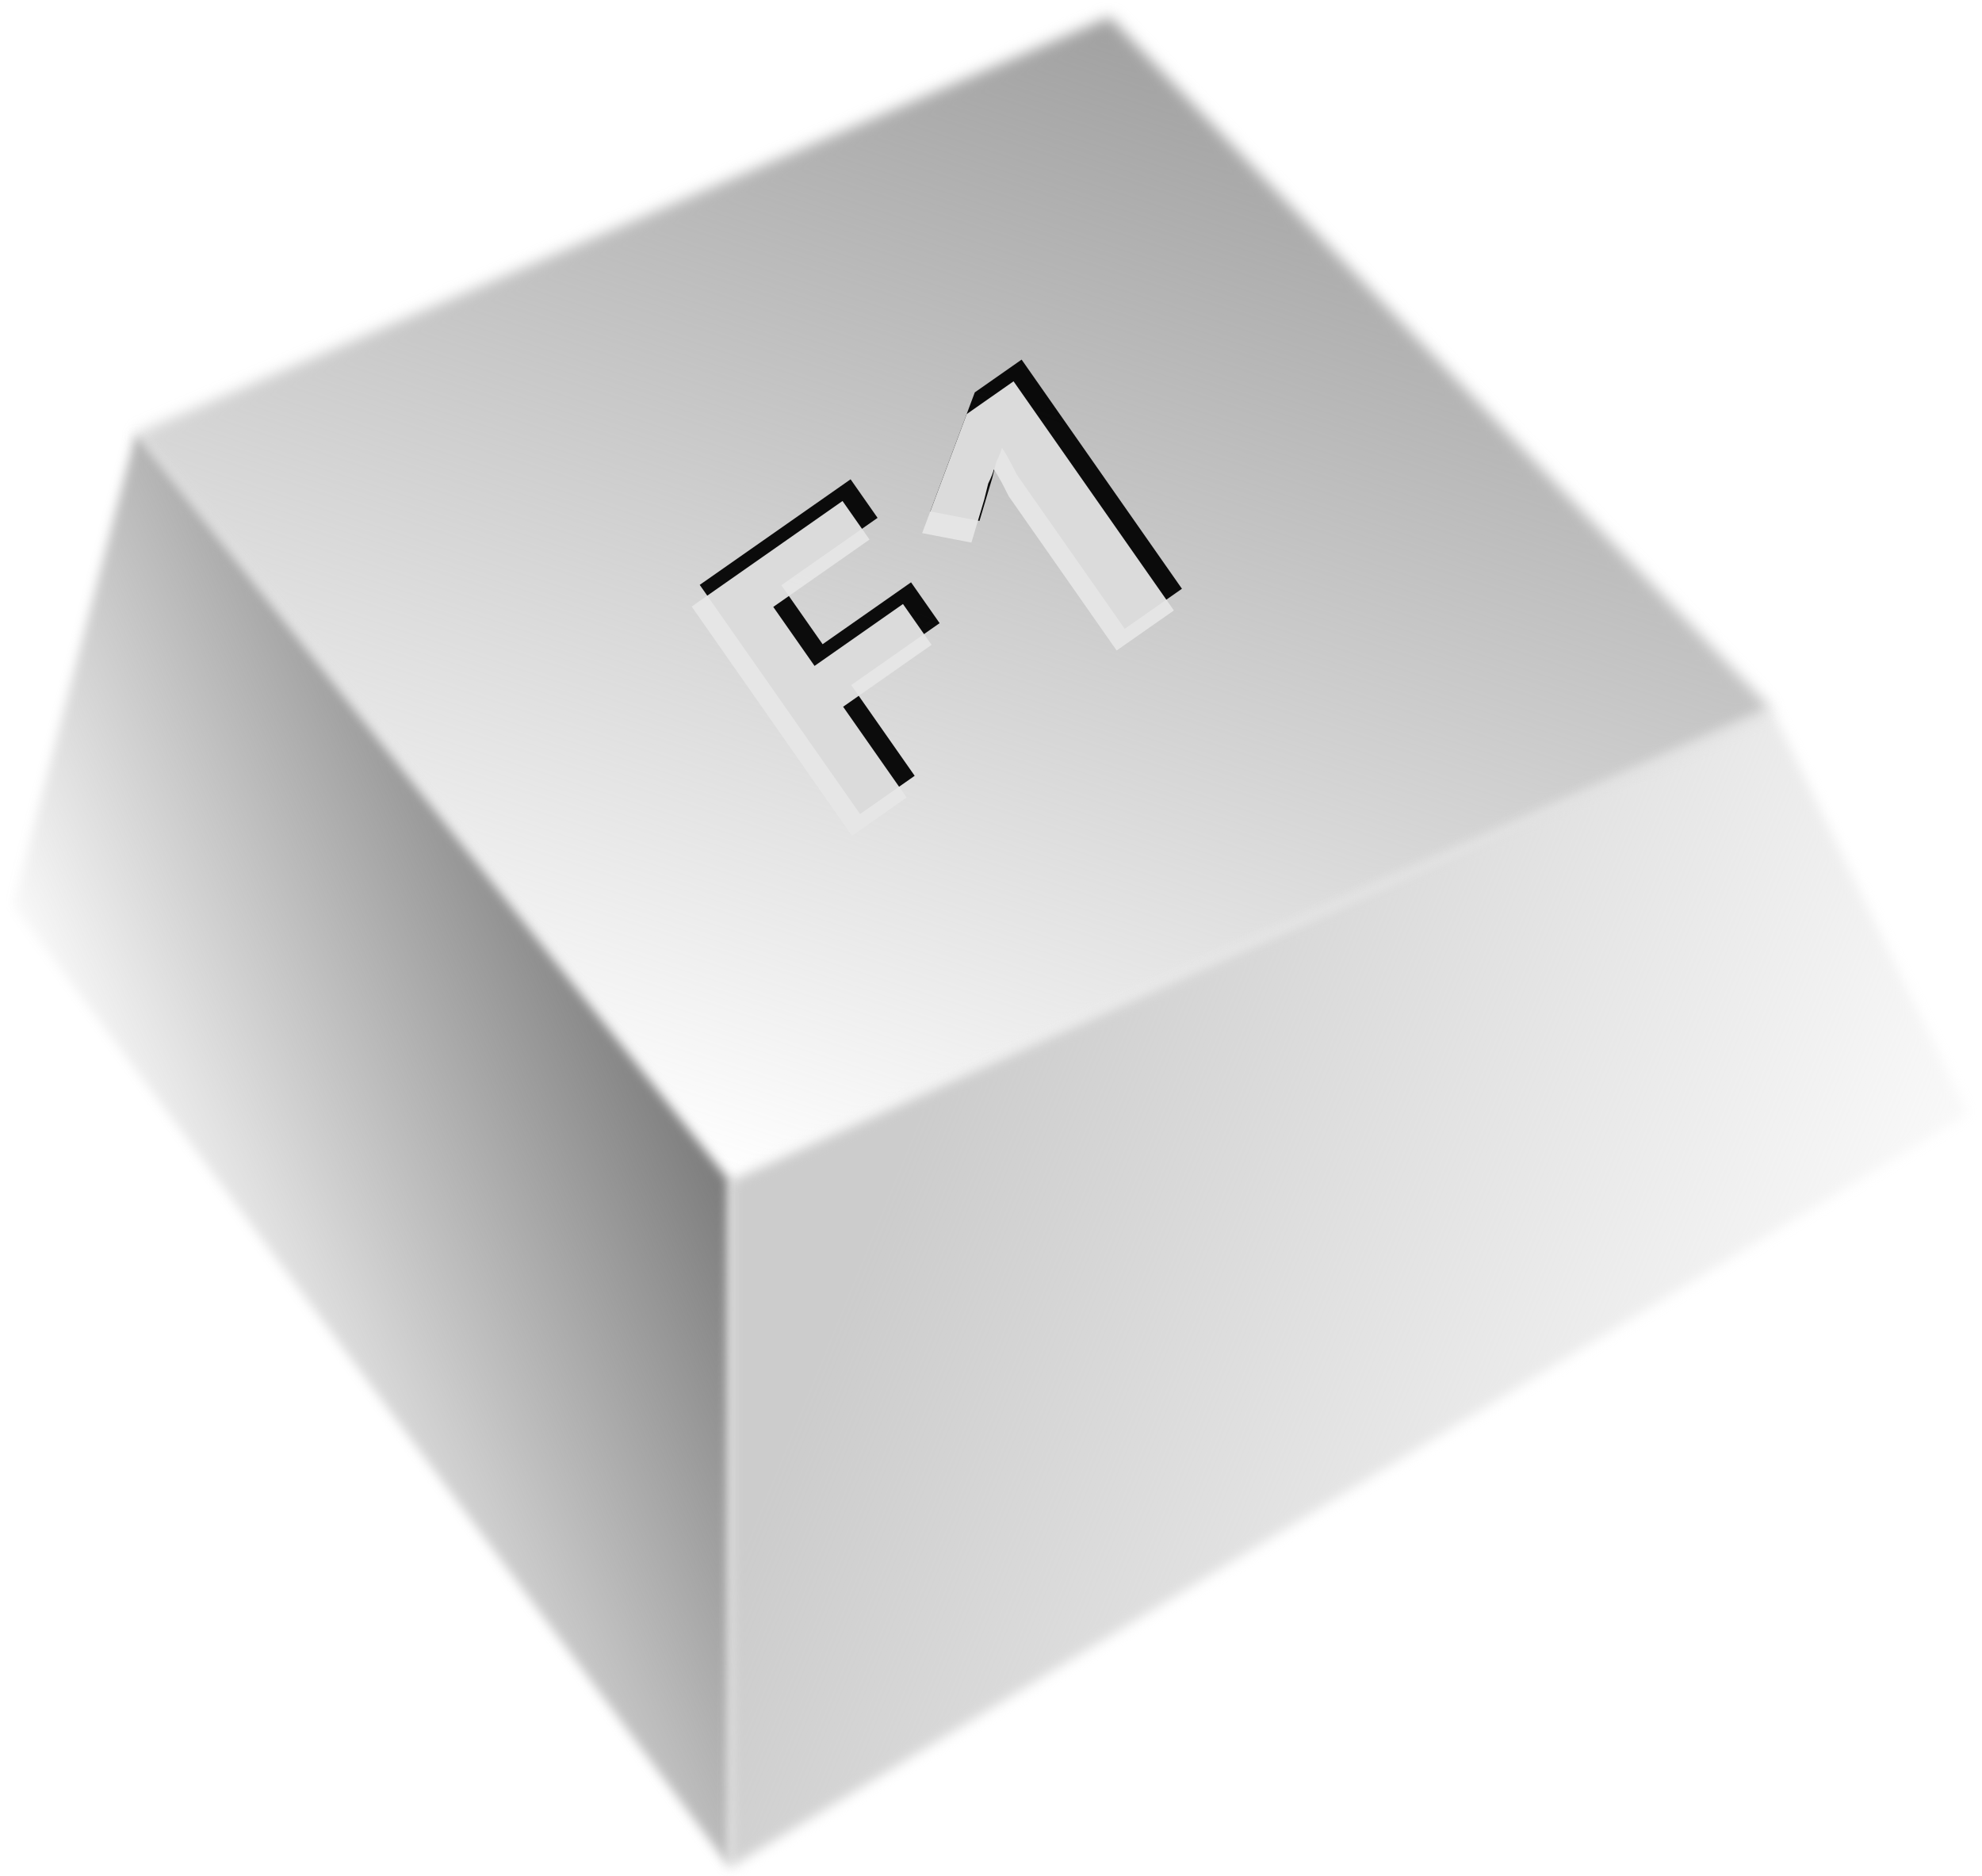
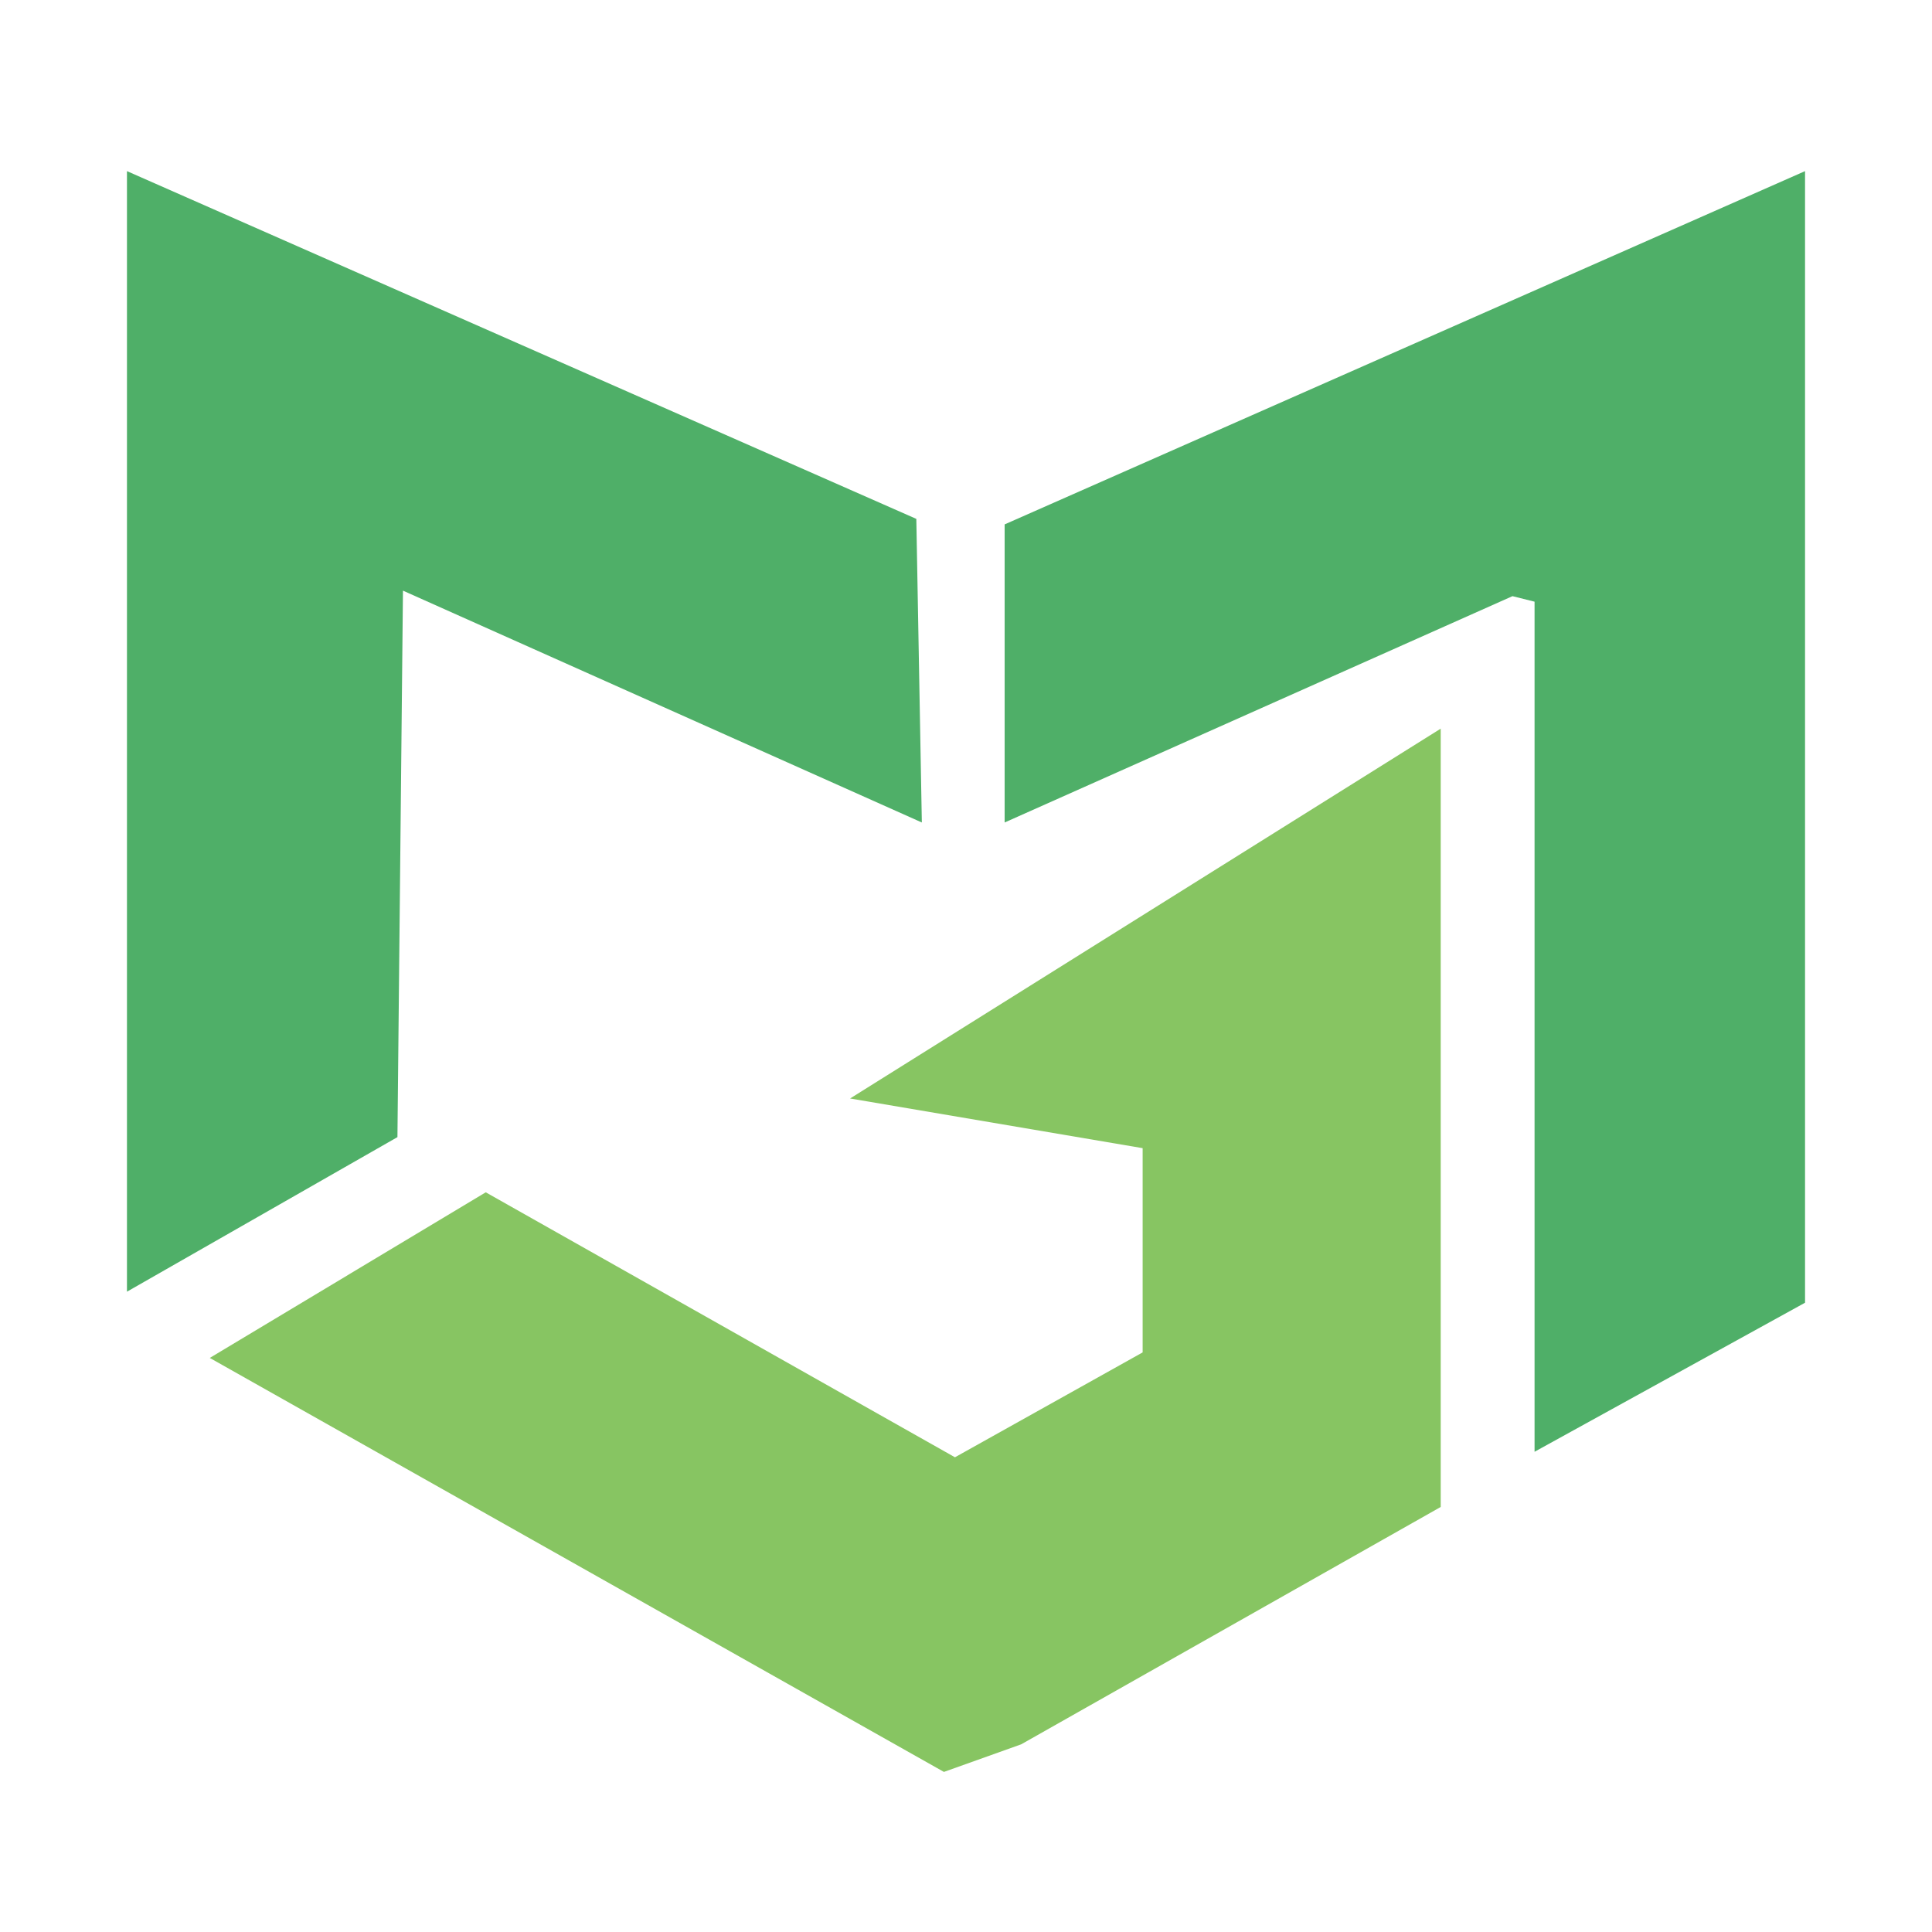
- <svg xmlns="http://www.w3.org/2000/svg" xmlns:xlink="http://www.w3.org/1999/xlink" width="32mm" height="30.281mm" viewBox="0 0 32 30.281" version="1.1" id="svg1641">
-   <defs id="defs1635">
-     <linearGradient xlink:href="#linearGradient4978" id="linearGradient4980-3" x1="30.498" y1="19.152" x2="28.496" y2="25.288" gradientUnits="userSpaceOnUse" gradientTransform="translate(1.063677,0.1047017)" />
-     <linearGradient id="linearGradient4978">
-       <stop style="stop-color:#a1a1a1;stop-opacity:1;" offset="0" id="stop4974" />
-       <stop style="stop-color:#a1a1a1;stop-opacity:0;" offset="1" id="stop4976" />
-     </linearGradient>
-     <linearGradient xlink:href="#linearGradient4994" id="linearGradient4996-5" x1="28.496" y1="25.288" x2="25.712" y2="26.495" gradientUnits="userSpaceOnUse" gradientTransform="translate(1.063677,0.1047017)" />
-     <linearGradient id="linearGradient4994">
-       <stop style="stop-color:#7c7c7c;stop-opacity:1;" offset="0" id="stop4990" />
-       <stop style="stop-color:#7c7c7c;stop-opacity:0;" offset="1" id="stop4992" />
-     </linearGradient>
-     <linearGradient xlink:href="#linearGradient5002" id="linearGradient5004-2" x1="29.457" y1="25.033" x2="34.846" y2="27.225" gradientUnits="userSpaceOnUse" gradientTransform="translate(1.063677,0.1047017)" />
-     <linearGradient id="linearGradient5002">
-       <stop style="stop-color:#cccccc;stop-opacity:1;" offset="0" id="stop4998" />
-       <stop style="stop-color:#cccccc;stop-opacity:0;" offset="1" id="stop5000" />
-     </linearGradient>
-     <filter style="color-interpolation-filters:sRGB" id="filter902" x="-0.01" width="1.021" y="-0.014" height="1.029">
-       <feGaussianBlur stdDeviation="0.037" id="feGaussianBlur904" />
-     </filter>
-     <filter style="color-interpolation-filters:sRGB" id="filter906" x="-0.012" width="1.023" y="-0.012" height="1.025">
-       <feGaussianBlur stdDeviation="0.032" id="feGaussianBlur908" />
-     </filter>
-     <filter style="color-interpolation-filters:sRGB" id="filter910" x="-0.018" width="1.036" y="-0.009" height="1.018">
-       <feGaussianBlur stdDeviation="0.028" id="feGaussianBlur912" />
-     </filter>
-   </defs>
-   <g id="layer1" transform="translate(-71.60357,-82.57057)">
-     <g id="g928" transform="matrix(2.299112,0,0,2.299112,-93.02107,-146.7368)">
-       <g id="g917">
-         <path style="fill:url(#linearGradient4980-3);fill-opacity:1;stroke:none;stroke-width:0.265px;stroke-linecap:butt;stroke-linejoin:miter;stroke-opacity:1;filter:url(#filter902)" d="m 26.427,21.453 5.135,-2.196 3.488,3.649 -5.49,2.487 z" id="path1174-9-6" transform="matrix(1.332481,0,0,1.332481,37.34124,74.19592)" />
-         <path style="fill:url(#linearGradient4996-5);fill-opacity:1;stroke:none;stroke-width:0.265px;stroke-linecap:butt;stroke-linejoin:miter;stroke-opacity:1;filter:url(#filter910)" d="m 29.56,25.393 v 3.617 l -3.778,-5.07 0.646,-2.487 z" id="path1176-1-1" transform="matrix(1.332481,0,0,1.332481,37.34124,74.19592)" />
-         <path style="fill:url(#linearGradient5004-2);fill-opacity:1;stroke:none;stroke-width:0.265px;stroke-linecap:butt;stroke-linejoin:miter;stroke-opacity:1;filter:url(#filter906)" d="m 35.05,22.906 1.033,2.131 -6.523,3.972 v -3.617 z" id="path1178-9-2" transform="matrix(1.332481,0,0,1.332481,37.34124,74.19592)" />
-       </g>
-       <g transform="matrix(1.328,-0.1091815,0.1091815,1.328,29.19521,13.94731)" id="g1511-3">
-         <text xml:space="preserve" style="font-style:normal;font-weight:normal;font-size:2.215px;line-height:1.25;font-family:sans-serif;letter-spacing:0px;word-spacing:0px;fill:#000000;fill-opacity:0.945;stroke:none;stroke-width:0.208" x="-9.152" y="82.57" id="text1182-8-9-6-6" transform="matrix(0.9246761,-0.5399699,0.4709341,0.8064551,0,0)">
-           <tspan id="tspan1180-76-47-5-7" x="-9.152" y="82.57" style="font-style:normal;font-variant:normal;font-weight:bold;font-stretch:normal;font-family:'Mukti Narrow';-inkscape-font-specification:'Mukti Narrow Bold';fill:#000000;fill-opacity:0.945;stroke-width:0.208">F1</tspan>
-         </text>
-         <text xml:space="preserve" style="font-style:normal;font-weight:normal;font-size:2.215px;line-height:1.25;font-family:sans-serif;letter-spacing:0px;word-spacing:0px;fill:#e6e6e6;fill-opacity:0.945;stroke:none;stroke-width:0.208" x="-9.245" y="82.645" id="text1182-8-9-5" transform="matrix(0.9246761,-0.5399699,0.4709341,0.8064551,0,0)">
-           <tspan id="tspan1180-76-47-3" x="-9.245" y="82.645" style="font-style:normal;font-variant:normal;font-weight:bold;font-stretch:normal;font-family:'Mukti Narrow';-inkscape-font-specification:'Mukti Narrow Bold';fill:#e6e6e6;fill-opacity:0.945;stroke-width:0.208">F1</tspan>
-         </text>
-       </g>
-     </g>
-   </g>
+ <svg xmlns="http://www.w3.org/2000/svg" viewBox="0 0 350 350" width="350" height="350" role="img" aria-label="Logo">
+   <path fill="#4FAF68" d="M23 31 L23 234 L72 206 L73 107 L167 149 L166 94 Z" />
+   <path fill="#4FAF68" d="M327 31 L182 95 L182 149 L274 108 L278 109 L278 263 L327 236 Z" />
+   <path fill="#87C562" d="M261 132 L154 199 L207 208 L207 245 L173 264 L88 216 L38 246 L171 321 L185 316 L261 273 Z" />
</svg>
